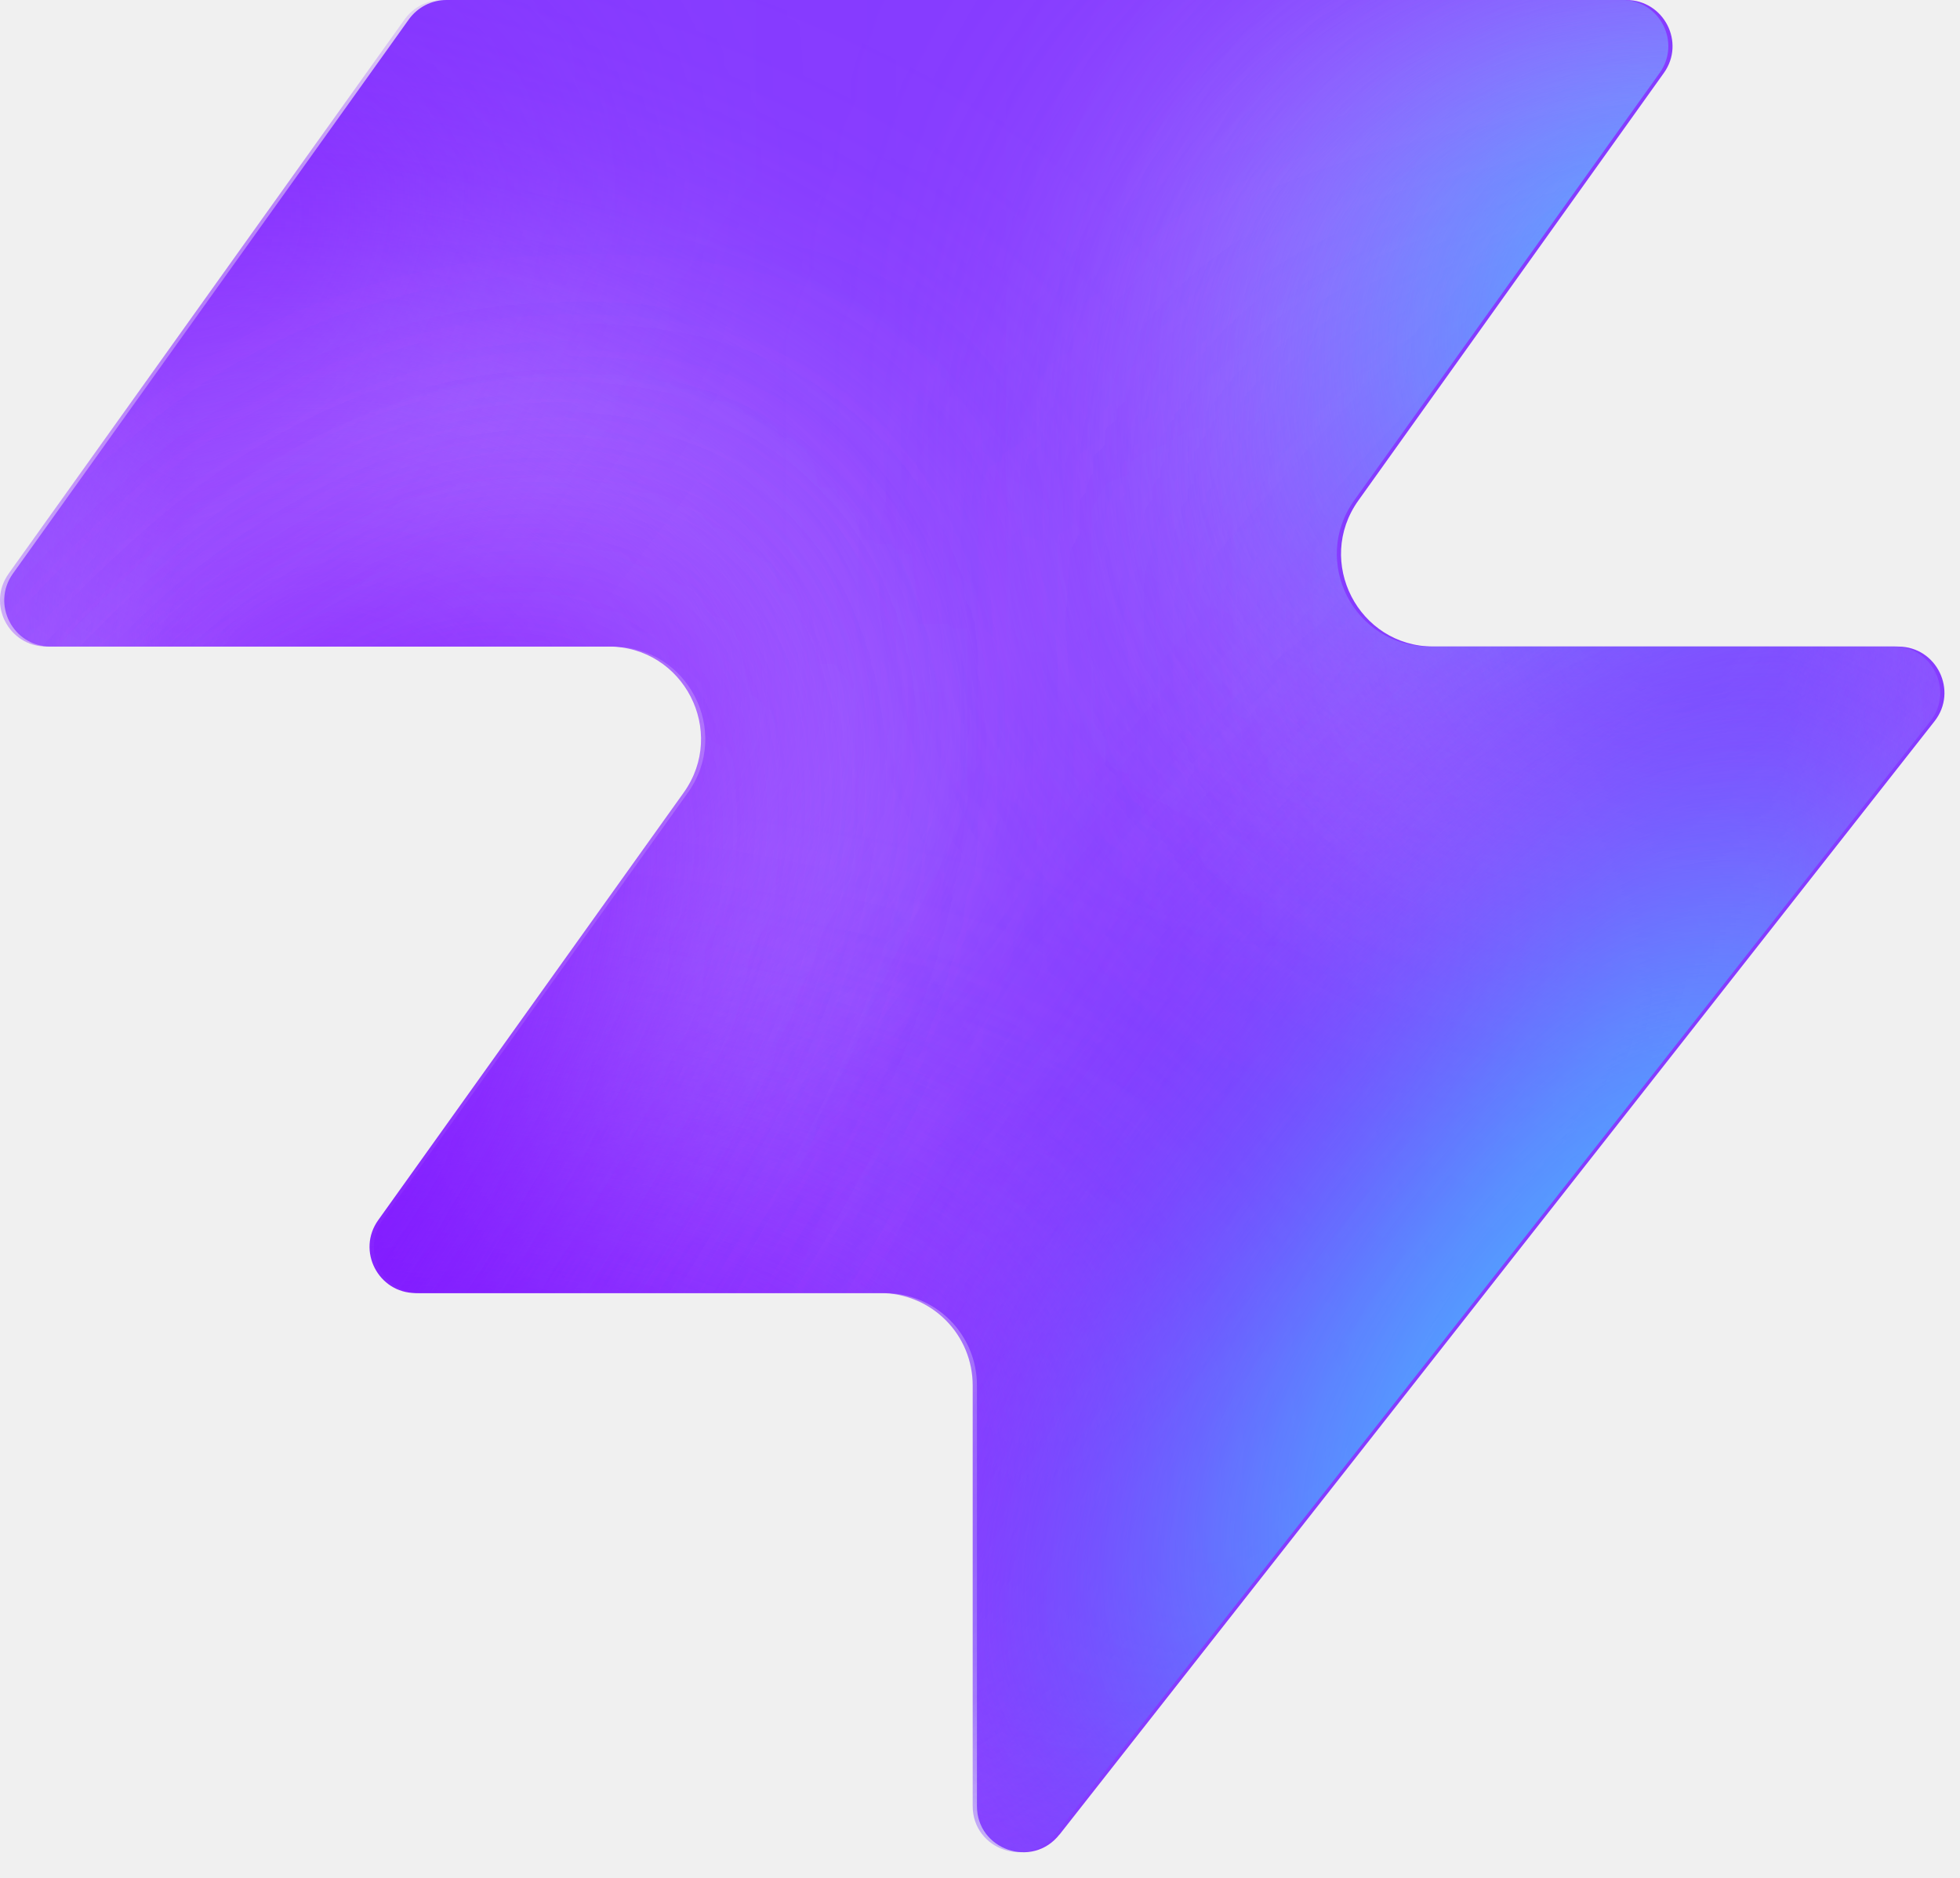
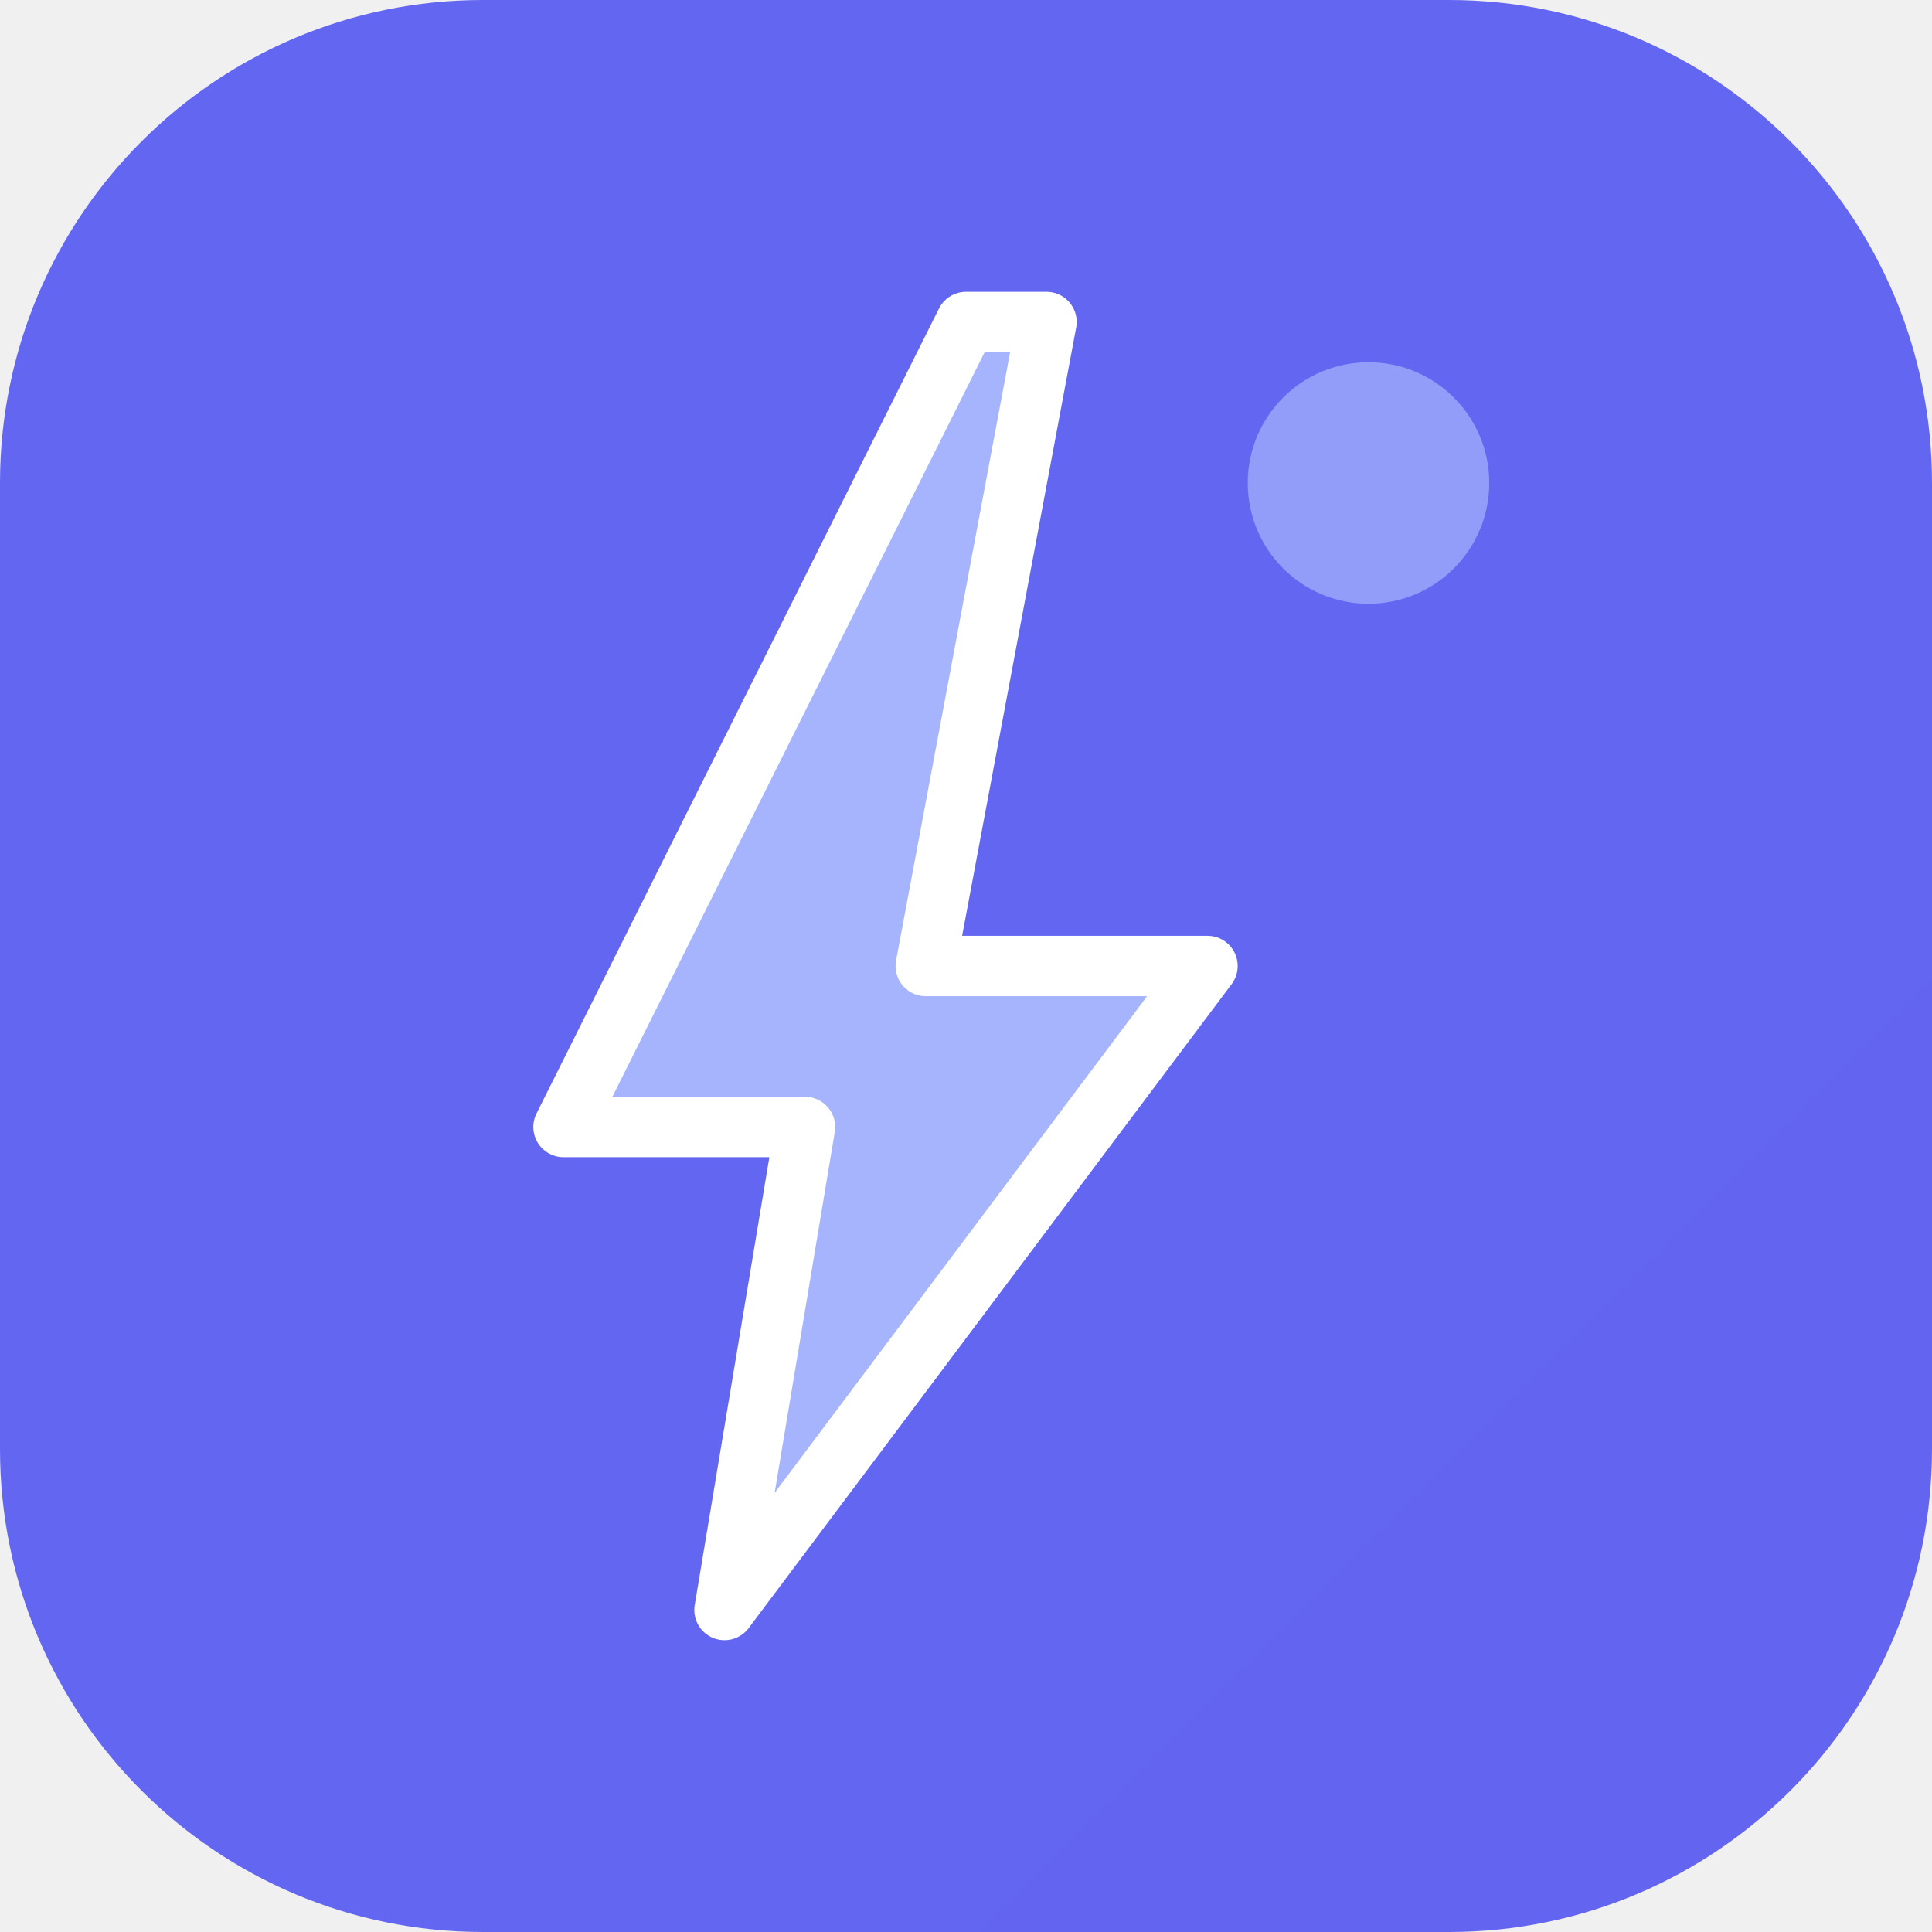
- <svg xmlns="http://www.w3.org/2000/svg" width="48" height="46" fill="none" viewBox="0 0 48 46">
-   <path fill="#863bff" d="M25.946 44.938c-.664.845-2.021.375-2.021-.698V33.937a2.26 2.26 0 0 0-2.262-2.262H10.287c-.92 0-1.456-1.04-.92-1.788l7.48-10.471c1.07-1.497 0-3.578-1.842-3.578H1.237c-.92 0-1.456-1.04-.92-1.788L10.013.474c.214-.297.556-.474.92-.474h28.894c.92 0 1.456 1.04.92 1.788l-7.48 10.471c-1.07 1.498 0 3.579 1.842 3.579h11.377c.943 0 1.473 1.088.89 1.83L25.947 44.94z" style="fill:#863bff;fill:color(display-p3 .525 .23 1);fill-opacity:1" />
-   <mask id="a" width="48" height="46" x="0" y="0" maskUnits="userSpaceOnUse" style="mask-type:alpha">
-     <path fill="#000" d="M25.842 44.938c-.664.844-2.021.375-2.021-.698V33.937a2.26 2.26 0 0 0-2.262-2.262H10.183c-.92 0-1.456-1.04-.92-1.788l7.48-10.471c1.07-1.498 0-3.579-1.842-3.579H1.133c-.92 0-1.456-1.04-.92-1.787L9.91.473c.214-.297.556-.474.92-.474h28.894c.92 0 1.456 1.04.92 1.788l-7.48 10.471c-1.07 1.498 0 3.578 1.842 3.578h11.377c.943 0 1.473 1.088.89 1.832L25.843 44.94z" style="fill:#000;fill-opacity:1" />
-   </mask>
-   <g mask="url(#a)">
-     <g filter="url(#b)">
-       <ellipse cx="5.508" cy="14.704" fill="#ede6ff" rx="5.508" ry="14.704" style="fill:#ede6ff;fill:color(display-p3 .927 .903 1);fill-opacity:1" transform="matrix(.00324 1 1 -.00324 -4.47 31.516)" />
-     </g>
-     <g filter="url(#c)">
-       <ellipse cx="10.399" cy="29.851" fill="#ede6ff" rx="10.399" ry="29.851" style="fill:#ede6ff;fill:color(display-p3 .927 .903 1);fill-opacity:1" transform="matrix(.00324 1 1 -.00324 -39.328 7.883)" />
-     </g>
-     <g filter="url(#d)">
-       <ellipse cx="5.508" cy="30.487" fill="#7e14ff" rx="5.508" ry="30.487" style="fill:#7e14ff;fill:color(display-p3 .492 .077 1);fill-opacity:1" transform="rotate(89.814 -25.913 -14.639)scale(1 -1)" />
-     </g>
-     <g filter="url(#e)">
-       <ellipse cx="5.508" cy="30.599" fill="#7e14ff" rx="5.508" ry="30.599" style="fill:#7e14ff;fill:color(display-p3 .492 .077 1);fill-opacity:1" transform="rotate(89.814 -32.644 -3.334)scale(1 -1)" />
-     </g>
-     <g filter="url(#f)">
-       <ellipse cx="5.508" cy="30.599" fill="#7e14ff" rx="5.508" ry="30.599" style="fill:#7e14ff;fill:color(display-p3 .492 .077 1);fill-opacity:1" transform="matrix(.00324 1 1 -.00324 -34.34 30.47)" />
-     </g>
-     <g filter="url(#g)">
-       <ellipse cx="14.072" cy="22.078" fill="#ede6ff" rx="14.072" ry="22.078" style="fill:#ede6ff;fill:color(display-p3 .927 .903 1);fill-opacity:1" transform="rotate(93.35 24.506 48.493)scale(-1 1)" />
-     </g>
-     <g filter="url(#h)">
-       <ellipse cx="3.47" cy="21.501" fill="#7e14ff" rx="3.47" ry="21.501" style="fill:#7e14ff;fill:color(display-p3 .492 .077 1);fill-opacity:1" transform="rotate(89.009 28.708 47.59)scale(-1 1)" />
-     </g>
-     <g filter="url(#i)">
-       <ellipse cx="3.47" cy="21.501" fill="#7e14ff" rx="3.47" ry="21.501" style="fill:#7e14ff;fill:color(display-p3 .492 .077 1);fill-opacity:1" transform="rotate(89.009 28.708 47.59)scale(-1 1)" />
-     </g>
-     <g filter="url(#j)">
-       <ellipse cx=".387" cy="8.972" fill="#7e14ff" rx="4.407" ry="29.108" style="fill:#7e14ff;fill:color(display-p3 .492 .077 1);fill-opacity:1" transform="rotate(39.51 .387 8.972)" />
-     </g>
-     <g filter="url(#k)">
-       <ellipse cx="47.523" cy="-6.092" fill="#7e14ff" rx="4.407" ry="29.108" style="fill:#7e14ff;fill:color(display-p3 .492 .077 1);fill-opacity:1" transform="rotate(37.892 47.523 -6.092)" />
-     </g>
-     <g filter="url(#l)">
-       <ellipse cx="41.412" cy="6.333" fill="#47bfff" rx="5.971" ry="9.665" style="fill:#47bfff;fill:color(display-p3 .28 .748 1);fill-opacity:1" transform="rotate(37.892 41.412 6.333)" />
-     </g>
-     <g filter="url(#m)">
-       <ellipse cx="-1.879" cy="38.332" fill="#7e14ff" rx="4.407" ry="29.108" style="fill:#7e14ff;fill:color(display-p3 .492 .077 1);fill-opacity:1" transform="rotate(37.892 -1.88 38.332)" />
-     </g>
-     <g filter="url(#n)">
-       <ellipse cx="-1.879" cy="38.332" fill="#7e14ff" rx="4.407" ry="29.108" style="fill:#7e14ff;fill:color(display-p3 .492 .077 1);fill-opacity:1" transform="rotate(37.892 -1.88 38.332)" />
-     </g>
-     <g filter="url(#o)">
-       <ellipse cx="35.651" cy="29.907" fill="#7e14ff" rx="4.407" ry="29.108" style="fill:#7e14ff;fill:color(display-p3 .492 .077 1);fill-opacity:1" transform="rotate(37.892 35.651 29.907)" />
-     </g>
-     <g filter="url(#p)">
-       <ellipse cx="38.418" cy="32.4" fill="#47bfff" rx="5.971" ry="15.297" style="fill:#47bfff;fill:color(display-p3 .28 .748 1);fill-opacity:1" transform="rotate(37.892 38.418 32.4)" />
-     </g>
-   </g>
+ <svg xmlns="http://www.w3.org/2000/svg" width="48" height="48" viewBox="0 0 48 48" fill="none">
  <defs>
-     <filter id="b" width="60.045" height="41.654" x="-19.77" y="16.149" color-interpolation-filters="sRGB" filterUnits="userSpaceOnUse">
-       <feFlood flood-opacity="0" result="BackgroundImageFix" />
-       <feBlend in="SourceGraphic" in2="BackgroundImageFix" result="shape" />
-       <feGaussianBlur result="effect1_foregroundBlur_2002_17158" stdDeviation="7.659" />
-     </filter>
-     <filter id="c" width="90.34" height="51.437" x="-54.613" y="-7.533" color-interpolation-filters="sRGB" filterUnits="userSpaceOnUse">
-       <feFlood flood-opacity="0" result="BackgroundImageFix" />
-       <feBlend in="SourceGraphic" in2="BackgroundImageFix" result="shape" />
-       <feGaussianBlur result="effect1_foregroundBlur_2002_17158" stdDeviation="7.659" />
-     </filter>
-     <filter id="d" width="79.355" height="29.4" x="-49.64" y="2.03" color-interpolation-filters="sRGB" filterUnits="userSpaceOnUse">
-       <feFlood flood-opacity="0" result="BackgroundImageFix" />
-       <feBlend in="SourceGraphic" in2="BackgroundImageFix" result="shape" />
-       <feGaussianBlur result="effect1_foregroundBlur_2002_17158" stdDeviation="4.596" />
-     </filter>
-     <filter id="e" width="79.579" height="29.4" x="-45.045" y="20.029" color-interpolation-filters="sRGB" filterUnits="userSpaceOnUse">
-       <feFlood flood-opacity="0" result="BackgroundImageFix" />
-       <feBlend in="SourceGraphic" in2="BackgroundImageFix" result="shape" />
-       <feGaussianBlur result="effect1_foregroundBlur_2002_17158" stdDeviation="4.596" />
-     </filter>
-     <filter id="f" width="79.579" height="29.4" x="-43.513" y="21.178" color-interpolation-filters="sRGB" filterUnits="userSpaceOnUse">
-       <feFlood flood-opacity="0" result="BackgroundImageFix" />
-       <feBlend in="SourceGraphic" in2="BackgroundImageFix" result="shape" />
-       <feGaussianBlur result="effect1_foregroundBlur_2002_17158" stdDeviation="4.596" />
-     </filter>
-     <filter id="g" width="74.749" height="58.852" x="15.756" y="-17.901" color-interpolation-filters="sRGB" filterUnits="userSpaceOnUse">
-       <feFlood flood-opacity="0" result="BackgroundImageFix" />
-       <feBlend in="SourceGraphic" in2="BackgroundImageFix" result="shape" />
-       <feGaussianBlur result="effect1_foregroundBlur_2002_17158" stdDeviation="7.659" />
-     </filter>
-     <filter id="h" width="61.377" height="25.362" x="23.548" y="2.284" color-interpolation-filters="sRGB" filterUnits="userSpaceOnUse">
-       <feFlood flood-opacity="0" result="BackgroundImageFix" />
-       <feBlend in="SourceGraphic" in2="BackgroundImageFix" result="shape" />
-       <feGaussianBlur result="effect1_foregroundBlur_2002_17158" stdDeviation="4.596" />
-     </filter>
-     <filter id="i" width="61.377" height="25.362" x="23.548" y="2.284" color-interpolation-filters="sRGB" filterUnits="userSpaceOnUse">
-       <feFlood flood-opacity="0" result="BackgroundImageFix" />
-       <feBlend in="SourceGraphic" in2="BackgroundImageFix" result="shape" />
-       <feGaussianBlur result="effect1_foregroundBlur_2002_17158" stdDeviation="4.596" />
-     </filter>
-     <filter id="j" width="56.045" height="63.649" x="-27.636" y="-22.853" color-interpolation-filters="sRGB" filterUnits="userSpaceOnUse">
-       <feFlood flood-opacity="0" result="BackgroundImageFix" />
-       <feBlend in="SourceGraphic" in2="BackgroundImageFix" result="shape" />
-       <feGaussianBlur result="effect1_foregroundBlur_2002_17158" stdDeviation="4.596" />
-     </filter>
-     <filter id="k" width="54.814" height="64.646" x="20.116" y="-38.415" color-interpolation-filters="sRGB" filterUnits="userSpaceOnUse">
-       <feFlood flood-opacity="0" result="BackgroundImageFix" />
-       <feBlend in="SourceGraphic" in2="BackgroundImageFix" result="shape" />
-       <feGaussianBlur result="effect1_foregroundBlur_2002_17158" stdDeviation="4.596" />
-     </filter>
-     <filter id="l" width="33.541" height="35.313" x="24.641" y="-11.323" color-interpolation-filters="sRGB" filterUnits="userSpaceOnUse">
-       <feFlood flood-opacity="0" result="BackgroundImageFix" />
-       <feBlend in="SourceGraphic" in2="BackgroundImageFix" result="shape" />
-       <feGaussianBlur result="effect1_foregroundBlur_2002_17158" stdDeviation="4.596" />
-     </filter>
-     <filter id="m" width="54.814" height="64.646" x="-29.286" y="6.009" color-interpolation-filters="sRGB" filterUnits="userSpaceOnUse">
-       <feFlood flood-opacity="0" result="BackgroundImageFix" />
-       <feBlend in="SourceGraphic" in2="BackgroundImageFix" result="shape" />
-       <feGaussianBlur result="effect1_foregroundBlur_2002_17158" stdDeviation="4.596" />
-     </filter>
-     <filter id="n" width="54.814" height="64.646" x="-29.286" y="6.009" color-interpolation-filters="sRGB" filterUnits="userSpaceOnUse">
-       <feFlood flood-opacity="0" result="BackgroundImageFix" />
-       <feBlend in="SourceGraphic" in2="BackgroundImageFix" result="shape" />
-       <feGaussianBlur result="effect1_foregroundBlur_2002_17158" stdDeviation="4.596" />
-     </filter>
-     <filter id="o" width="54.814" height="64.646" x="8.244" y="-2.416" color-interpolation-filters="sRGB" filterUnits="userSpaceOnUse">
-       <feFlood flood-opacity="0" result="BackgroundImageFix" />
-       <feBlend in="SourceGraphic" in2="BackgroundImageFix" result="shape" />
-       <feGaussianBlur result="effect1_foregroundBlur_2002_17158" stdDeviation="4.596" />
-     </filter>
-     <filter id="p" width="39.409" height="43.623" x="18.713" y="10.588" color-interpolation-filters="sRGB" filterUnits="userSpaceOnUse">
-       <feFlood flood-opacity="0" result="BackgroundImageFix" />
-       <feBlend in="SourceGraphic" in2="BackgroundImageFix" result="shape" />
-       <feGaussianBlur result="effect1_foregroundBlur_2002_17158" stdDeviation="4.596" />
-     </filter>
+     <linearGradient id="bg" x1="0" y1="0" x2="48" y2="48">
+       <stop offset="0%" stop-color="#6366F1" />
+       <stop offset="100%" stop-color="#4F46E5" />
+     </linearGradient>
+     <linearGradient id="glow" x1="12" y1="8" x2="36" y2="40">
+       <stop offset="0%" stop-color="#A5B4FC" />
+       <stop offset="100%" stop-color="#6366F1" />
+     </linearGradient>
  </defs>
+   <rect width="48" height="48" rx="12" fill="url(#bg)" />
+   <path d="M24 8L14 28h6l-2 12 12-16h-7l3-16z" fill="url(#glow)" stroke="white" stroke-width="1.5" stroke-linejoin="round" />
+   <circle cx="34" cy="12" r="3" fill="#A5B4FC" opacity="0.7" />
</svg>
